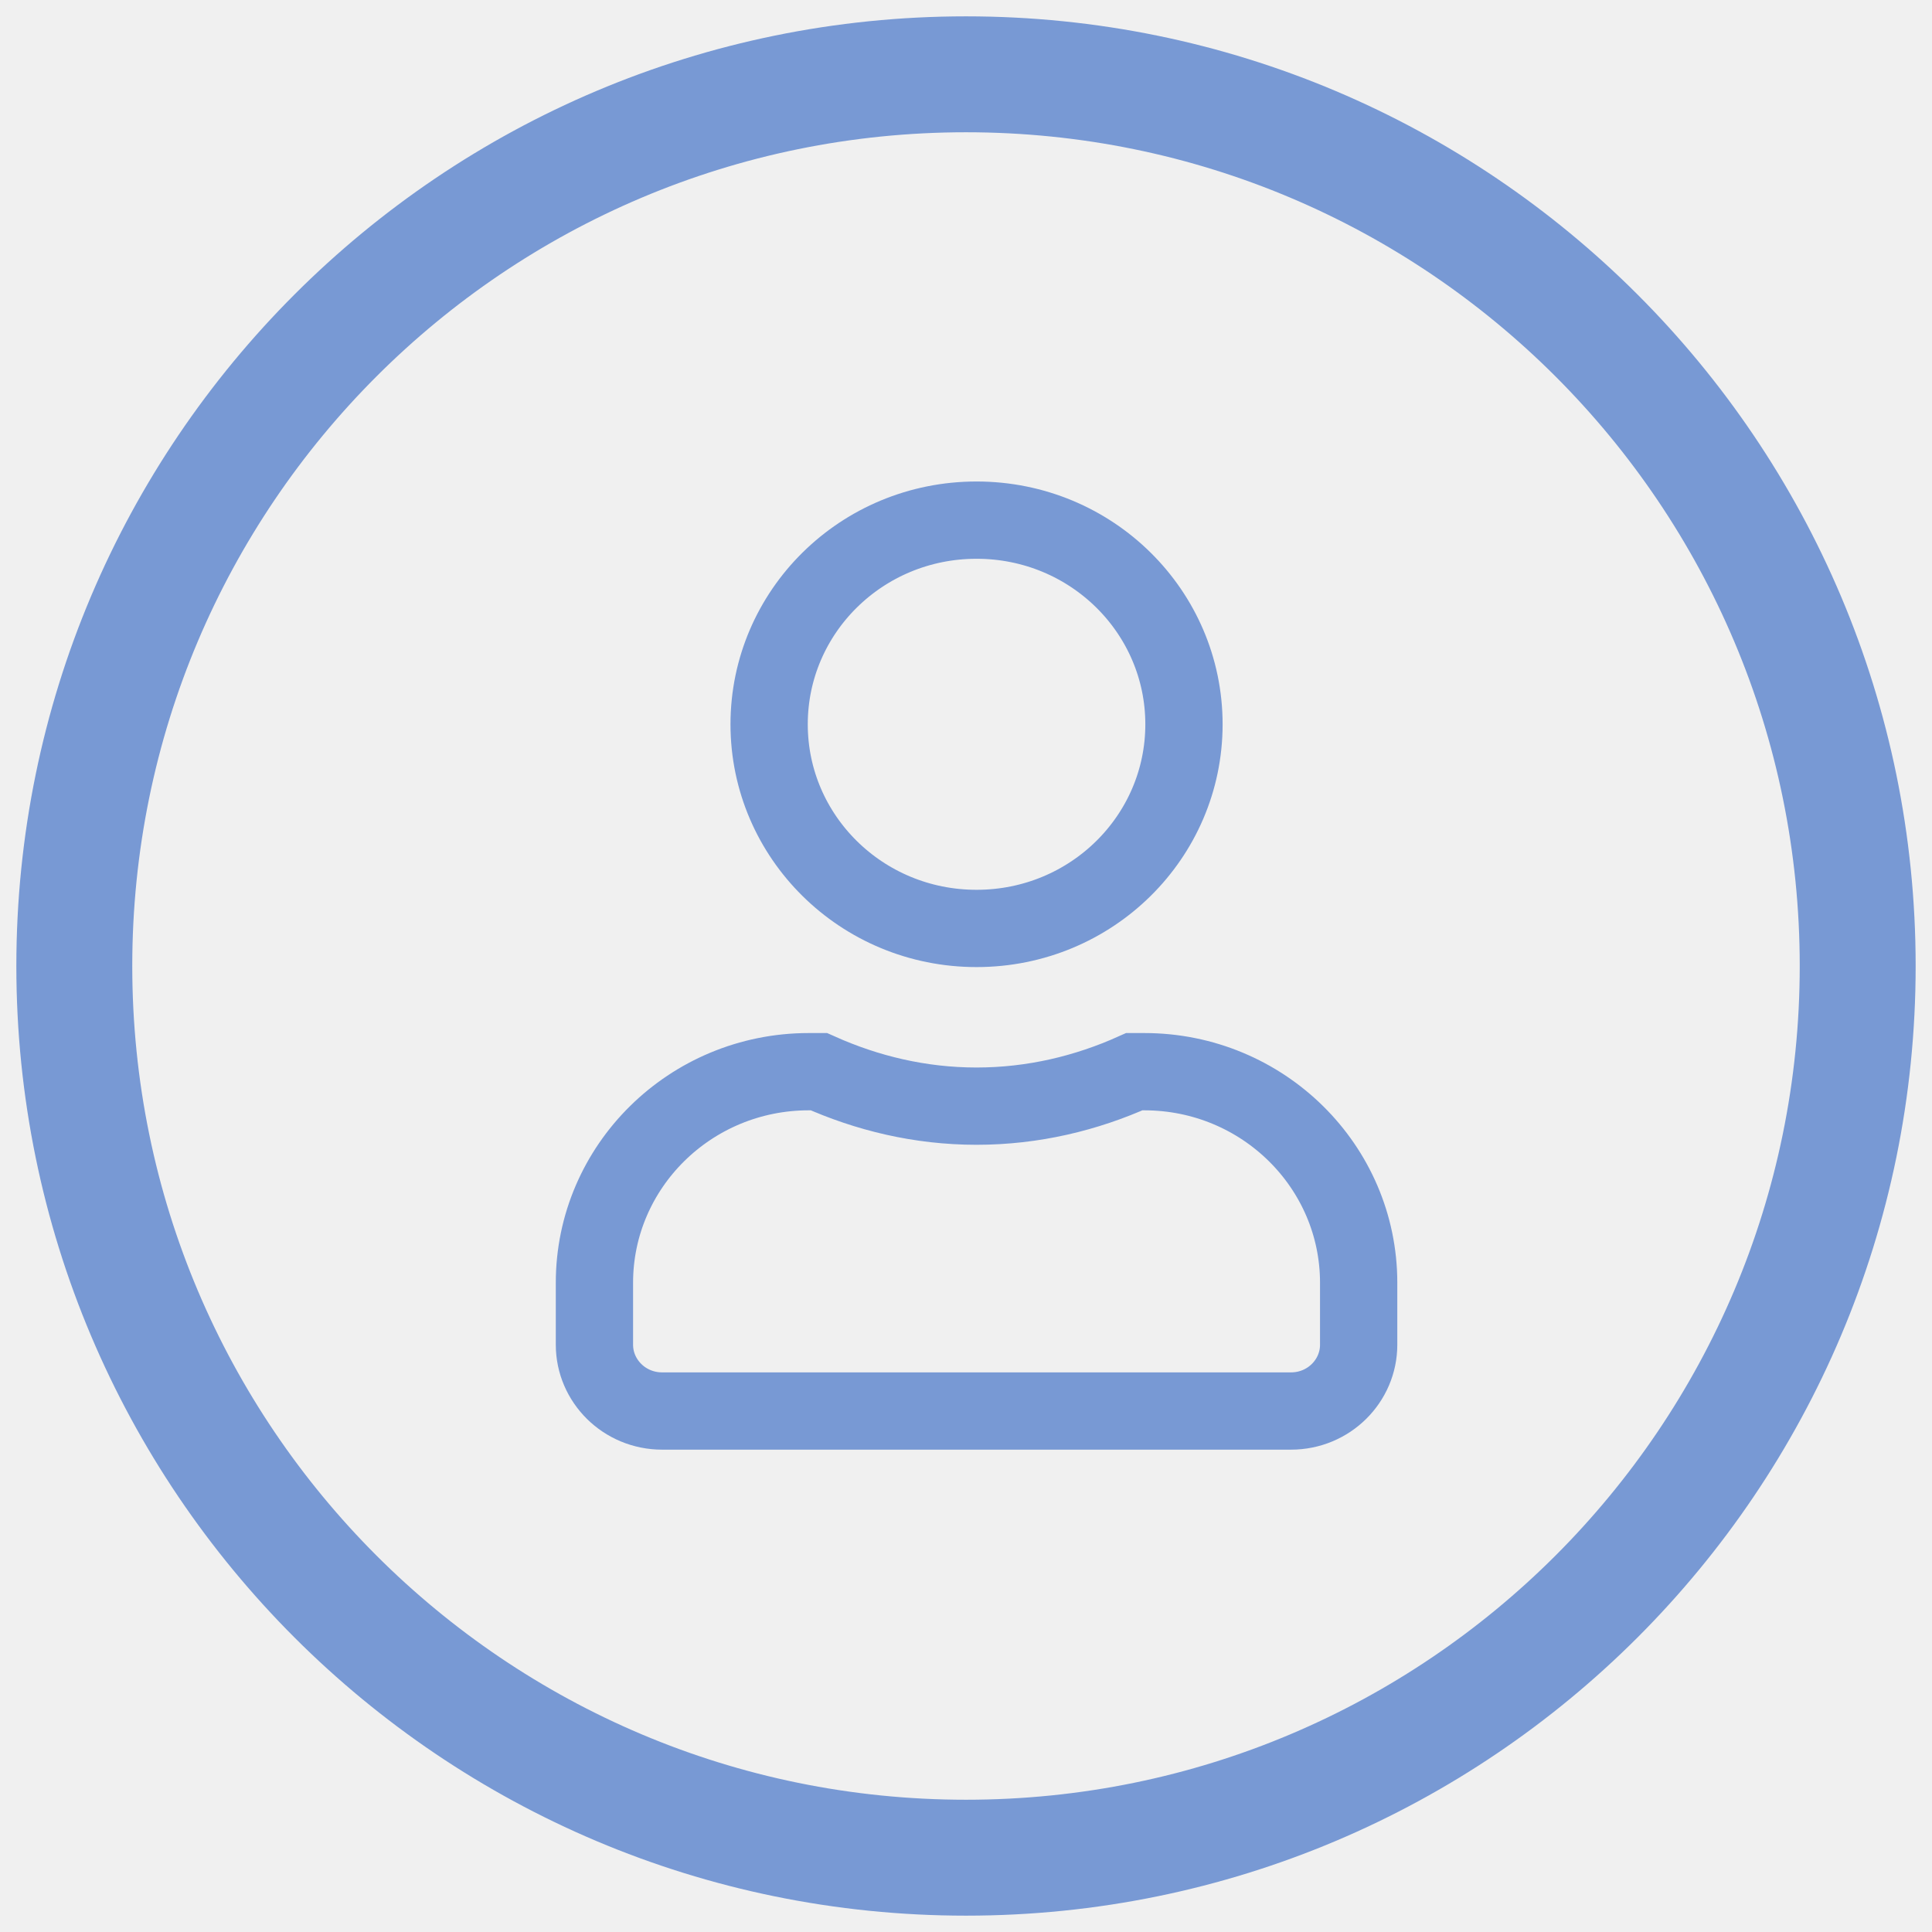
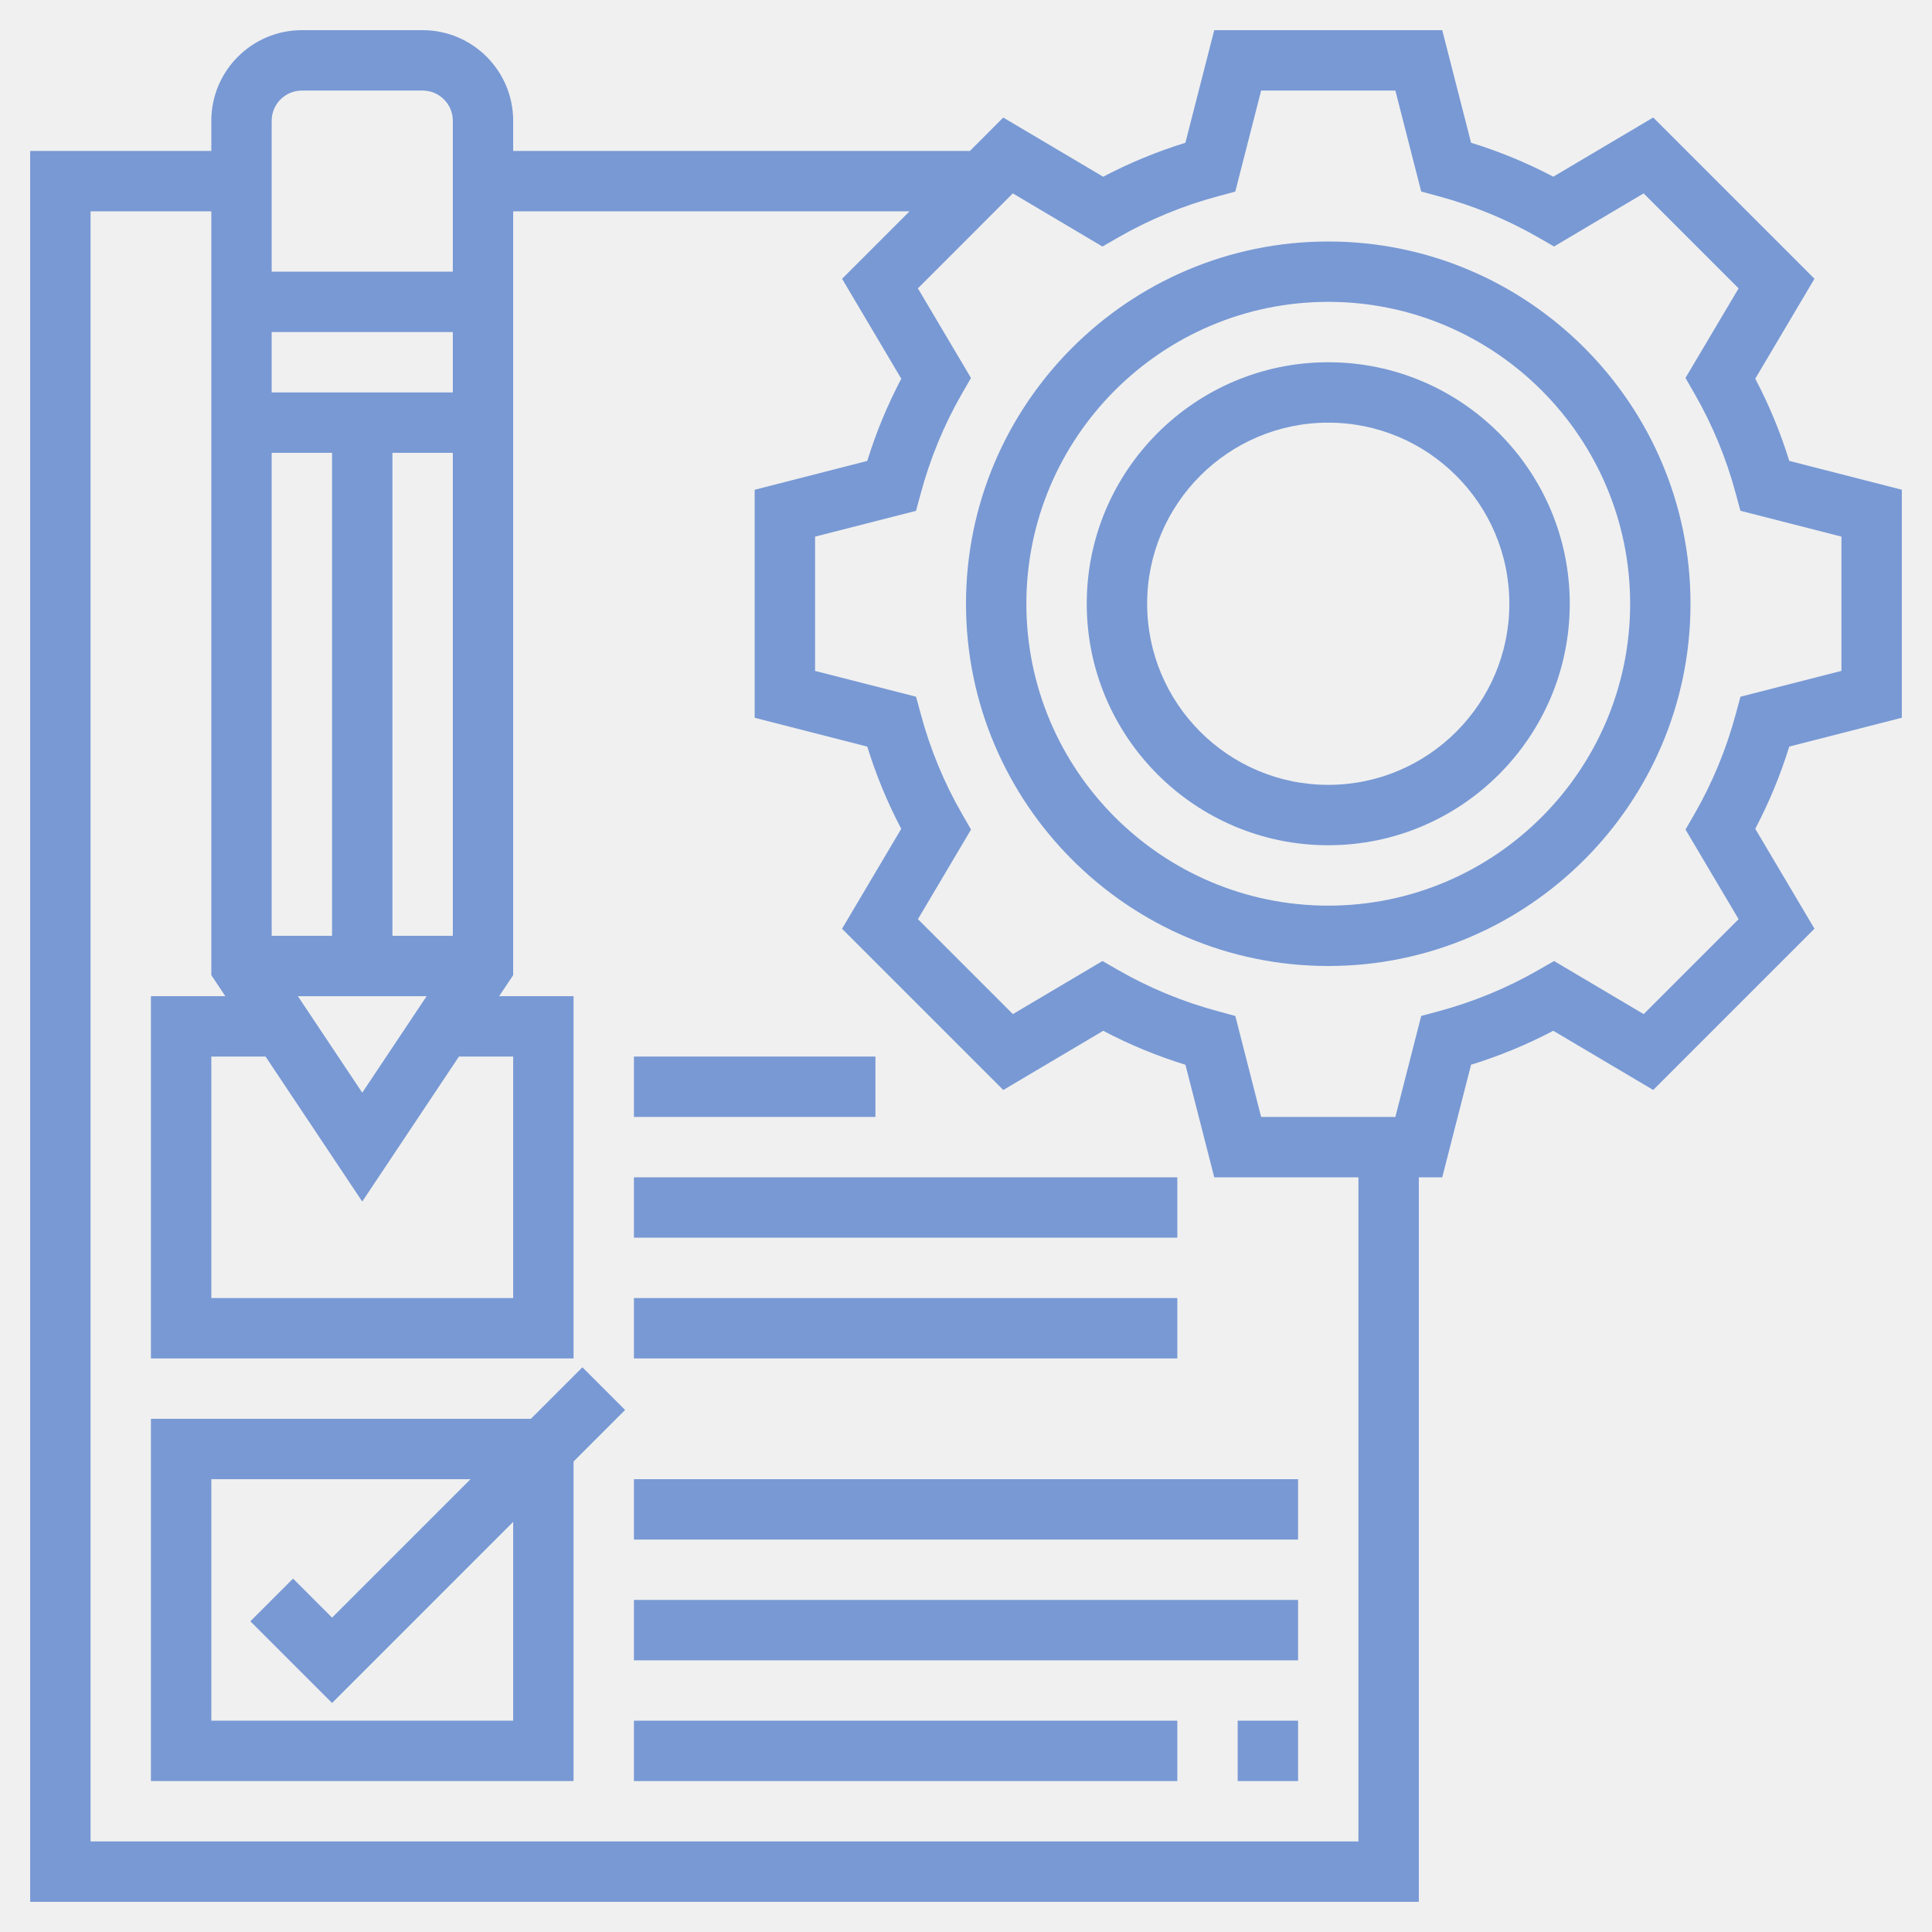
<svg xmlns="http://www.w3.org/2000/svg" width="50" height="50" viewBox="0 0 50 50" fill="none">
-   <g clip-path="url(#clip0_908_721)">
-     <path d="M48.077 25C48.077 12.255 37.745 1.923 25 1.923C12.255 1.923 1.923 12.255 1.923 25C1.923 37.745 12.255 48.077 25 48.077C37.745 48.077 48.077 37.745 48.077 25Z" stroke="#7899D4" stroke-width="3" />
-     <path d="M30.641 18.745C30.641 21.653 28.253 24.028 25.273 24.028C22.294 24.028 19.905 21.653 19.905 18.745C19.905 15.836 22.294 13.461 25.273 13.461C28.253 13.461 30.641 15.836 30.641 18.745ZM25.273 28.627C26.741 28.627 28.116 28.292 29.356 27.735H29.613C32.689 27.735 35.162 30.194 35.162 33.197V34.802C35.162 35.736 34.39 36.517 33.411 36.517H17.136C16.157 36.517 15.384 35.736 15.384 34.802V33.197C15.384 30.194 17.858 27.735 20.933 27.735H21.192C22.434 28.291 23.805 28.627 25.273 28.627Z" stroke="#7899D4" stroke-width="2" />
-   </g>
-   <defs>
-     <clipPath id="clip0_908_721">
-       <rect width="50" height="50" fill="white" />
-     </clipPath>
-   </defs>
+   <path d="M49.219 18.575V12.674L46.306 11.928C46.077 11.19 45.782 10.477 45.426 9.8L46.958 7.214L42.785 3.041L40.199 4.573C39.523 4.217 38.81 3.922 38.071 3.694L37.325 0.781H31.424L30.678 3.695C29.94 3.923 29.227 4.218 28.55 4.574L25.964 3.042L25.102 3.906H13.281V3.125C13.281 1.833 12.23 0.781 10.938 0.781H7.812C6.52 0.781 5.469 1.833 5.469 3.125V3.906H0.781V49.219H36.719V30.469H37.325L38.071 27.555C38.809 27.327 39.523 27.032 40.199 26.676L42.785 28.208L46.958 24.035L45.426 21.449C45.782 20.773 46.077 20.06 46.306 19.321L49.219 18.575ZM11.719 24.219H10.156V11.719H11.719V24.219ZM7.031 11.719H8.594V24.219H7.031V11.719ZM11.041 25.781L9.375 28.279L7.709 25.781H11.041ZM11.719 10.156H7.031V8.594H11.719V10.156ZM9.375 31.096L11.877 27.344H13.281V33.594H5.469V27.344H6.873L9.375 31.096ZM7.812 2.344H10.938C11.369 2.344 11.719 2.694 11.719 3.125V7.031H7.031V3.125C7.031 2.694 7.381 2.344 7.812 2.344ZM35.156 47.656H2.344V5.469H5.469V25.237L5.832 25.781H3.906V35.156H14.844V25.781H12.918L13.281 25.237V5.469H23.539L21.793 7.215L23.325 9.801C22.969 10.477 22.673 11.19 22.445 11.929L19.531 12.675V18.576L22.445 19.322C22.673 20.06 22.968 20.773 23.324 21.45L21.792 24.036L25.965 28.209L28.551 26.677C29.227 27.033 29.94 27.328 30.679 27.556L31.425 30.469H35.156V47.656ZM45.043 18.031L44.924 18.471C44.677 19.389 44.316 20.264 43.849 21.073L43.621 21.469L44.995 23.788L42.538 26.245L40.219 24.871L39.823 25.099C39.014 25.566 38.139 25.927 37.221 26.174L36.781 26.293L36.112 28.906H32.638L31.97 26.293L31.53 26.174C30.612 25.927 29.737 25.566 28.927 25.099L28.532 24.871L26.213 26.245L23.756 23.788L25.13 21.469L24.902 21.073C24.435 20.264 24.073 19.389 23.827 18.471L23.708 18.031L21.094 17.363V13.888L23.707 13.22L23.826 12.78C24.073 11.862 24.434 10.987 24.901 10.177L25.129 9.782L23.755 7.463L26.212 5.005L28.531 6.38L28.927 6.152C29.736 5.685 30.611 5.323 31.529 5.077L31.969 4.958L32.638 2.344H36.112L36.781 4.957L37.22 5.076C38.138 5.323 39.013 5.684 39.823 6.151L40.218 6.379L42.537 5.005L44.995 7.463L43.62 9.781L43.848 10.177C44.315 10.986 44.677 11.861 44.923 12.779L45.042 13.219L47.656 13.887V17.362L45.043 18.031Z" fill="#7899D4" />
+   <path d="M34.375 6.25C29.206 6.25 25 10.456 25 15.625C25 20.794 29.206 25 34.375 25C39.544 25 43.75 20.794 43.75 15.625C43.75 10.456 39.544 6.25 34.375 6.25ZM34.375 23.438C30.067 23.438 26.562 19.933 26.562 15.625C26.562 11.317 30.067 7.812 34.375 7.812C38.683 7.812 42.188 11.317 42.188 15.625C42.188 19.933 38.683 23.438 34.375 23.438Z" fill="#7899D4" />
+   <path d="M34.375 9.375C30.929 9.375 28.125 12.179 28.125 15.625C28.125 19.071 30.929 21.875 34.375 21.875C37.821 21.875 40.625 19.071 40.625 15.625C40.625 12.179 37.821 9.375 34.375 9.375ZM34.375 20.312C31.79 20.312 29.688 18.21 29.688 15.625C29.688 13.04 31.79 10.938 34.375 10.938C36.96 10.938 39.062 13.04 39.062 15.625C39.062 18.21 36.96 20.312 34.375 20.312Z" fill="#7899D4" />
+   <path d="M15.073 35.385L13.739 36.719H3.906V46.094H14.844V37.823L16.177 36.49L15.073 35.385ZM13.281 44.531H5.469V38.281H12.177L8.594 41.864L7.584 40.854L6.479 41.959L8.594 44.073L13.281 39.386V44.531Z" fill="#7899D4" />
+   <path d="M33.594 44.531H32.031V46.094H33.594V44.531Z" fill="#7899D4" />
+   <path d="M30.469 44.531H16.406V46.094H30.469V44.531Z" fill="#7899D4" />
+   <path d="M33.594 41.406H16.406V42.969H33.594V41.406Z" fill="#7899D4" />
+   <path d="M33.594 38.281H16.406V39.844H33.594V38.281Z" fill="#7899D4" />
+   <path d="M30.469 33.594H16.406V35.156H30.469V33.594Z" fill="#7899D4" />
+   <path d="M30.469 30.469H16.406V32.031H30.469V30.469Z" fill="#7899D4" />
+   <path d="M22.656 27.344H16.406V28.906H22.656V27.344Z" fill="#7899D4" />
</svg>
